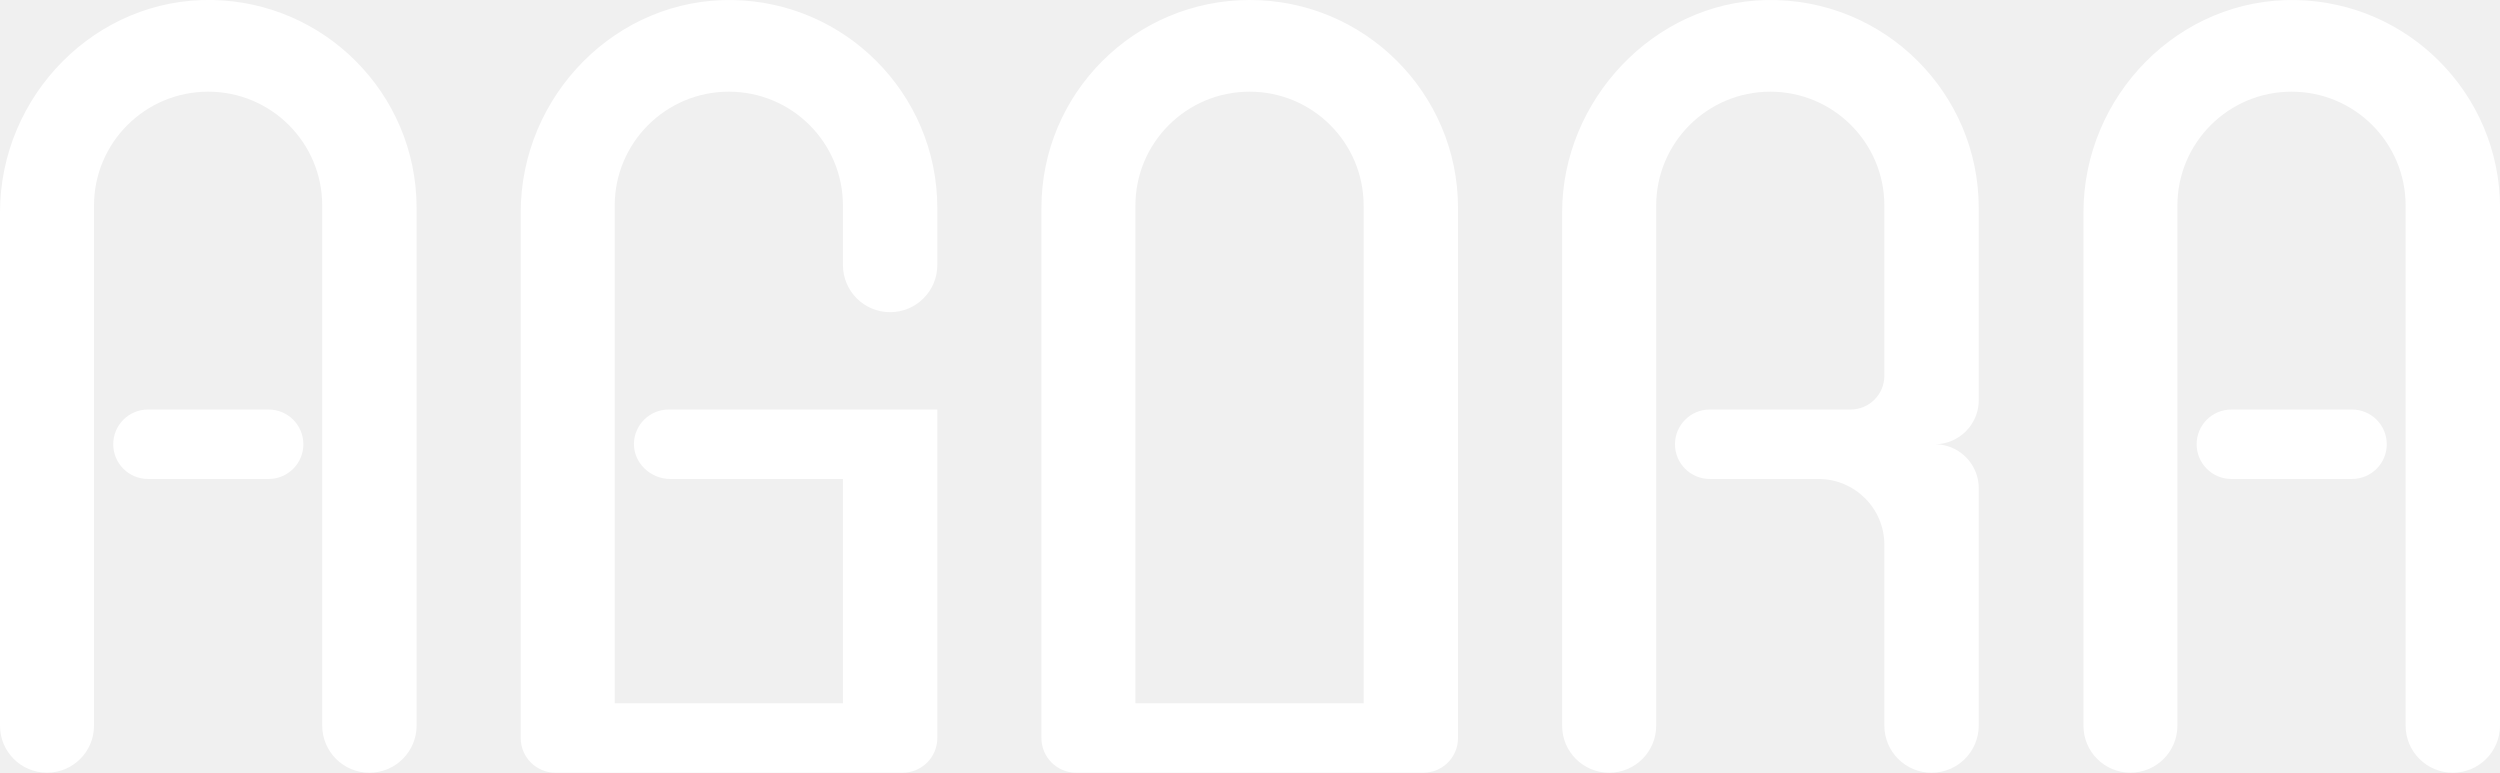
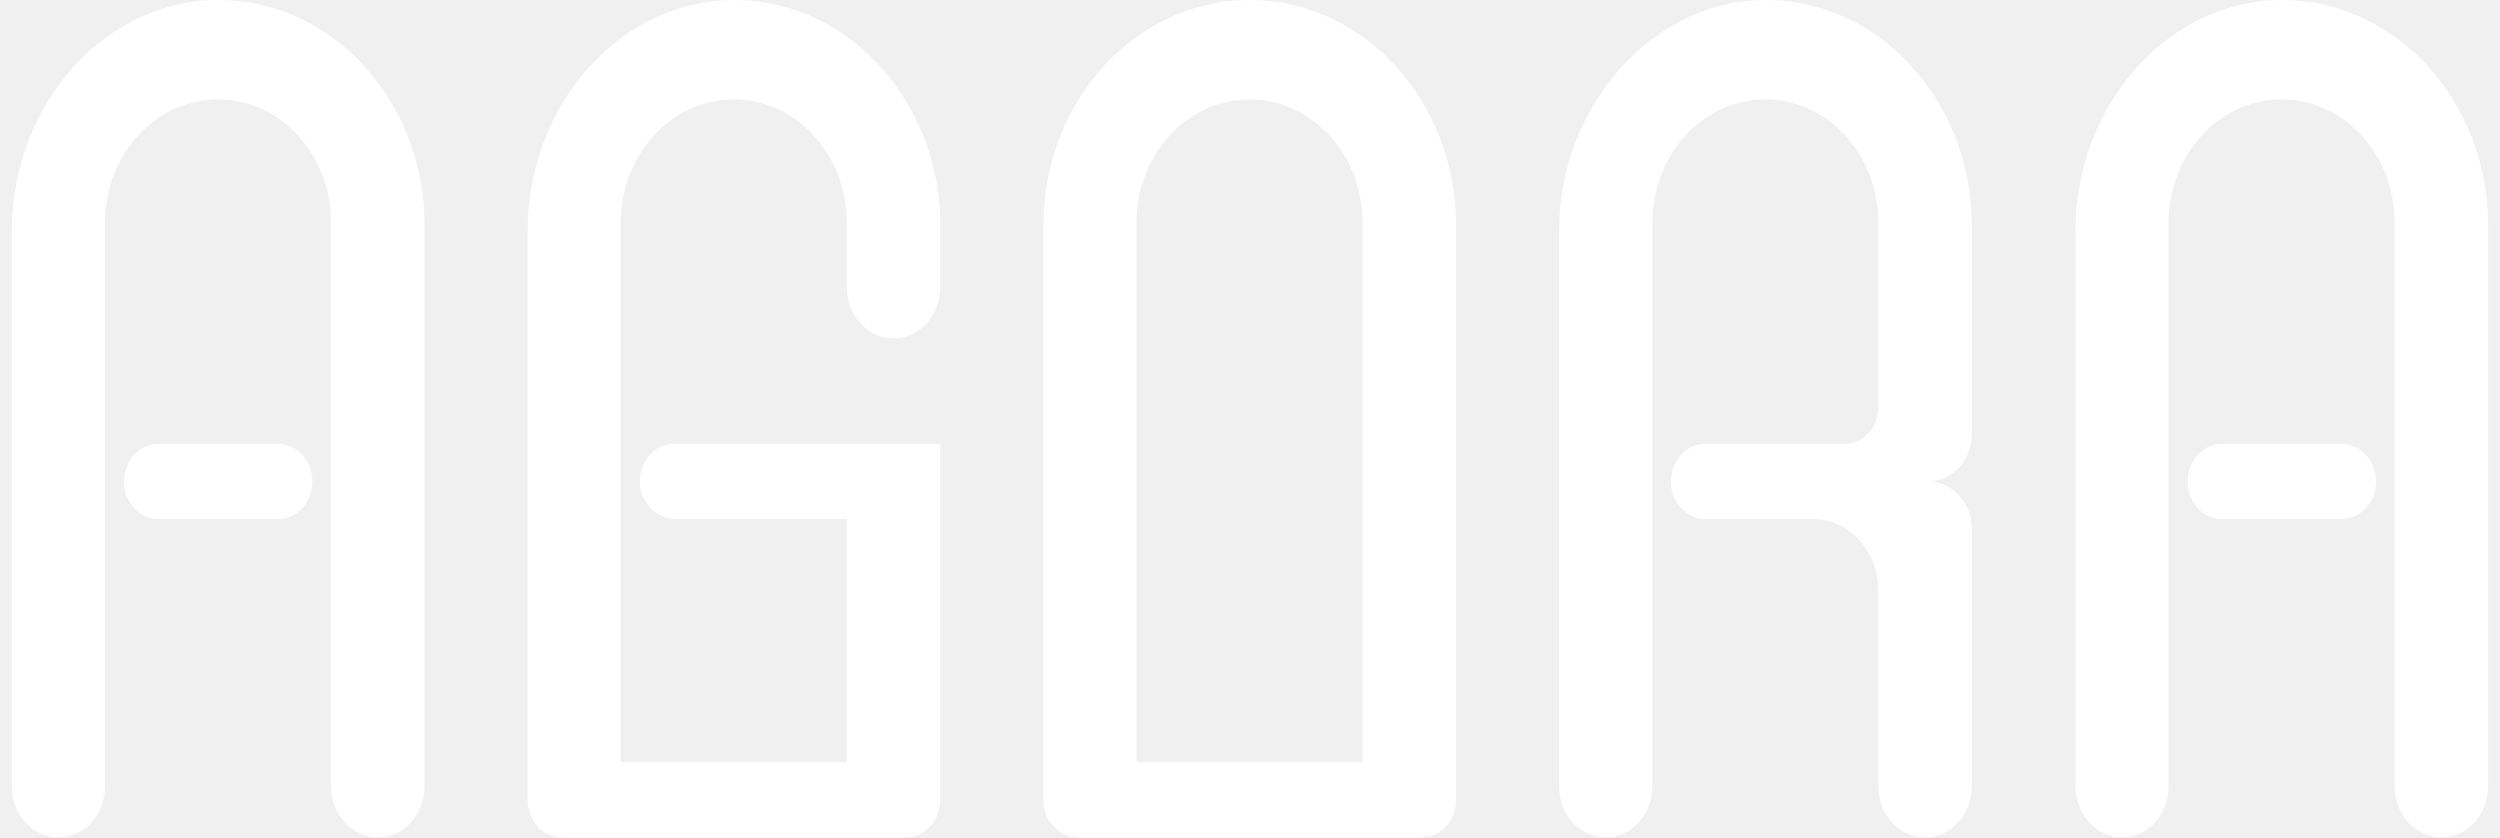
- <svg xmlns="http://www.w3.org/2000/svg" width="220" height="68" viewBox="0 0 220 68" fill="none">
-   <g clip-path="url(#clip0_32_8)">
-     <path d="M36.661 18.303V63.852C36.661 66.141 34.8 68 32.508 68C30.216 68 28.355 66.141 28.355 63.852V18.086C28.355 12.553 23.864 8.068 18.323 8.068H18.314C12.768 8.068 8.272 12.558 8.272 18.096V63.867C8.272 66.146 6.42 67.995 4.138 67.995C1.852 68 0 66.151 0 63.867V18.699C0 8.411 8.432 -0.217 18.729 -0C23.632 0.106 28.06 2.129 31.29 5.359C34.606 8.671 36.661 13.243 36.661 18.299V18.303Z" fill="white" />
-     <path d="M122.935 5.364C119.619 2.047 115.035 0 109.973 0C99.855 0 91.645 8.198 91.645 18.304V64.944C91.645 66.634 93.013 68 94.706 68H125.246C126.092 68 126.856 67.657 127.412 67.107C127.963 66.552 128.306 65.789 128.306 64.944V18.304C128.306 13.248 126.252 8.676 122.935 5.364ZM99.917 61.888V18.091C99.917 12.553 104.414 8.068 109.959 8.068H109.969C115.509 8.068 120 12.558 120 18.091V61.888H99.917Z" fill="white" />
-     <path d="M172.993 37.959C172.306 38.645 171.359 39.079 170.314 39.094C171.668 39.113 172.853 39.828 173.534 40.899C173.911 41.493 174.129 42.203 174.129 42.961V63.853C174.129 66.141 172.268 68 169.976 68C167.684 68 165.823 66.141 165.823 63.853V47.944C165.823 46.341 165.175 44.897 164.126 43.845C163.072 42.802 161.627 42.15 160.022 42.15H150.459C148.771 42.15 147.398 40.784 147.398 39.094C147.398 38.249 147.742 37.486 148.298 36.935C148.849 36.38 149.613 36.038 150.459 36.038H162.85C164.494 36.038 165.823 34.71 165.823 33.068V18.091C165.823 12.553 161.327 8.068 155.786 8.068C150.241 8.068 145.745 12.558 145.745 18.096V63.867C145.745 66.146 143.893 68 141.606 68C139.324 68 137.468 66.151 137.468 63.867V18.685C137.468 8.836 145.522 0.222 155.38 0.005C160.607 -0.111 165.349 1.955 168.758 5.364C172.074 8.676 174.129 13.248 174.129 18.304V35.231C174.129 35.984 173.911 36.689 173.529 37.283C173.38 37.529 173.196 37.756 172.993 37.959Z" fill="white" />
-     <path d="M220 18.304V63.853C220 66.141 218.139 68 215.847 68C213.555 68 211.694 66.141 211.694 63.853V18.091C211.694 12.553 207.203 8.068 201.657 8.068H201.653C196.107 8.068 191.611 12.558 191.611 18.096V63.867C191.611 66.146 189.759 67.995 187.477 67.995C185.195 67.995 183.344 66.146 183.344 63.867V18.7C183.344 8.411 191.775 -0.217 202.073 0.005C206.975 0.111 211.404 2.134 214.634 5.364C217.95 8.676 220.005 13.248 220.005 18.304H220Z" fill="white" />
-     <path d="M23.637 36.038H13.024C11.334 36.038 9.964 37.406 9.964 39.094C9.964 40.782 11.334 42.15 13.024 42.15H23.637C25.327 42.15 26.697 40.782 26.697 39.094C26.697 37.406 25.327 36.038 23.637 36.038Z" fill="white" />
-     <path d="M206.976 36.038H196.363C194.673 36.038 193.303 37.406 193.303 39.094C193.303 40.782 194.673 42.15 196.363 42.15H206.976C208.666 42.15 210.036 40.782 210.036 39.094C210.036 37.406 208.666 36.038 206.976 36.038Z" fill="white" />
-     <path d="M74.178 23.325V18.091C74.178 12.553 69.686 8.068 64.141 8.068H64.136C58.591 8.068 54.095 12.558 54.095 18.096V61.888H74.178V42.15H58.978C57.247 42.15 55.743 40.735 55.787 39.012C55.806 38.2 56.149 37.467 56.681 36.935C57.237 36.38 58.001 36.038 58.847 36.038H82.484V64.944C82.484 65.789 82.14 66.552 81.589 67.107C81.033 67.657 80.269 68 79.423 68H48.883C47.191 68 45.823 66.634 45.823 64.944V18.7C45.823 8.411 54.254 -0.217 64.552 0.005C69.454 0.111 73.883 2.134 77.112 5.364C80.429 8.676 82.484 13.248 82.484 18.304V23.325C82.484 25.613 80.622 27.472 78.331 27.472C76.039 27.472 74.178 25.613 74.178 23.325Z" fill="white" />
+ <svg xmlns="http://www.w3.org/2000/svg" width="203" height="68" viewBox="0 0 203 68" fill="none">
+   <g clip-path="url(#clip0_53_168)">
+     <path d="M34.472 18.303V63.852C34.472 66.141 32.77 68 30.676 68C28.582 68 26.88 66.141 26.88 63.852V18.086C26.88 12.553 22.776 8.068 17.712 8.068H17.703C12.635 8.068 8.525 12.558 8.525 18.096V63.867C8.525 66.146 6.833 67.995 4.747 67.995C2.657 68 0.965 66.151 0.965 63.867V18.699C0.965 8.411 8.671 -0.217 18.083 -0C22.563 0.106 26.611 2.129 29.562 5.359C32.594 8.671 34.472 13.243 34.472 18.299V18.303Z" fill="white" />
+     <path d="M113.322 5.364C110.291 2.047 106.102 0 101.476 0C92.228 0 84.725 8.198 84.725 18.304V64.944C84.725 66.634 85.975 68 87.522 68H115.434C116.207 68 116.906 67.657 117.414 67.107C117.917 66.552 118.231 65.789 118.231 64.944V18.304C118.231 13.248 116.353 8.676 113.322 5.364ZM92.285 61.888V18.091C92.285 12.553 96.394 8.068 101.462 8.068H101.471C106.535 8.068 110.64 12.558 110.64 18.091V61.888H92.285Z" fill="white" />
+     <path d="M159.073 37.959C158.445 38.645 157.579 39.079 156.625 39.094C157.862 39.113 158.944 39.828 159.567 40.899C159.912 41.493 160.111 42.203 160.111 42.961V63.853C160.111 66.141 158.41 68 156.315 68C154.221 68 152.52 66.141 152.52 63.853V47.944C152.52 46.341 151.928 44.897 150.969 43.845C150.006 42.802 148.684 42.15 147.217 42.15H138.477C136.935 42.15 135.68 40.784 135.68 39.094C135.68 38.249 135.994 37.486 136.502 36.935C137.006 36.38 137.704 36.038 138.477 36.038H149.802C151.305 36.038 152.52 34.71 152.52 33.068V18.091C152.52 12.553 148.41 8.068 143.347 8.068C138.278 8.068 134.169 12.558 134.169 18.096V63.867C134.169 66.146 132.477 68 130.387 68C128.301 68 126.604 66.151 126.604 63.867V18.685C126.604 8.836 133.966 0.222 142.975 0.005C147.752 -0.111 152.087 1.955 155.202 5.364C158.233 8.676 160.111 13.248 160.111 18.304V35.231C160.111 35.984 159.912 36.689 159.563 37.283C159.426 37.529 159.258 37.756 159.073 37.959Z" fill="white" />
+     <path d="M202.035 18.304V63.853C202.035 66.141 200.334 68 198.239 68C196.145 68 194.444 66.141 194.444 63.853V18.091C194.444 12.553 190.339 8.068 185.271 8.068H185.266C180.198 8.068 176.089 12.558 176.089 18.096V63.867C176.089 66.146 174.396 67.995 172.311 67.995C170.225 67.995 168.533 66.146 168.533 63.867V18.7C168.533 8.411 176.239 -0.217 185.651 0.005C190.131 0.111 194.179 2.134 197.13 5.364C200.161 8.676 202.039 13.248 202.039 18.304H202.035Z" fill="white" />
+     <path d="M22.568 36.038H12.869C11.324 36.038 10.072 37.406 10.072 39.094C10.072 40.782 11.324 42.15 12.869 42.15H22.568C24.113 42.15 25.365 40.782 25.365 39.094C25.365 37.406 24.113 36.038 22.568 36.038Z" fill="white" />
+     <path d="M190.131 36.038H180.432C178.887 36.038 177.635 37.406 177.635 39.094C177.635 40.782 178.887 42.15 180.432 42.15H190.131C191.676 42.15 192.928 40.782 192.928 39.094C192.928 37.406 191.676 36.038 190.131 36.038Z" fill="white" />
+     <path d="M68.76 23.325V18.091C68.76 12.553 64.655 8.068 59.587 8.068H59.583C54.514 8.068 50.405 12.558 50.405 18.096V61.888H68.76V42.15H54.868C53.286 42.15 51.912 40.735 51.952 39.012C51.969 38.2 52.283 37.467 52.769 36.935C53.277 36.38 53.975 36.038 54.749 36.038H76.351V64.944C76.351 65.789 76.038 66.552 75.534 67.107C75.026 67.657 74.328 68 73.554 68H45.642C44.095 68 42.845 66.634 42.845 64.944V18.7C42.845 8.411 50.551 -0.217 59.963 0.005C64.443 0.111 68.491 2.134 71.442 5.364C74.474 8.676 76.351 13.248 76.351 18.304V23.325C76.351 25.613 74.65 27.472 72.556 27.472C70.461 27.472 68.76 25.613 68.76 23.325Z" fill="white" />
  </g>
  <defs>
-     <clipPath id="clip0_32_8">
-       <rect width="220" height="68" fill="white" />
+     <clipPath id="clip0_53_168">
+       <rect width="201.07" height="68" fill="white" transform="translate(0.965118)" />
    </clipPath>
  </defs>
</svg>
